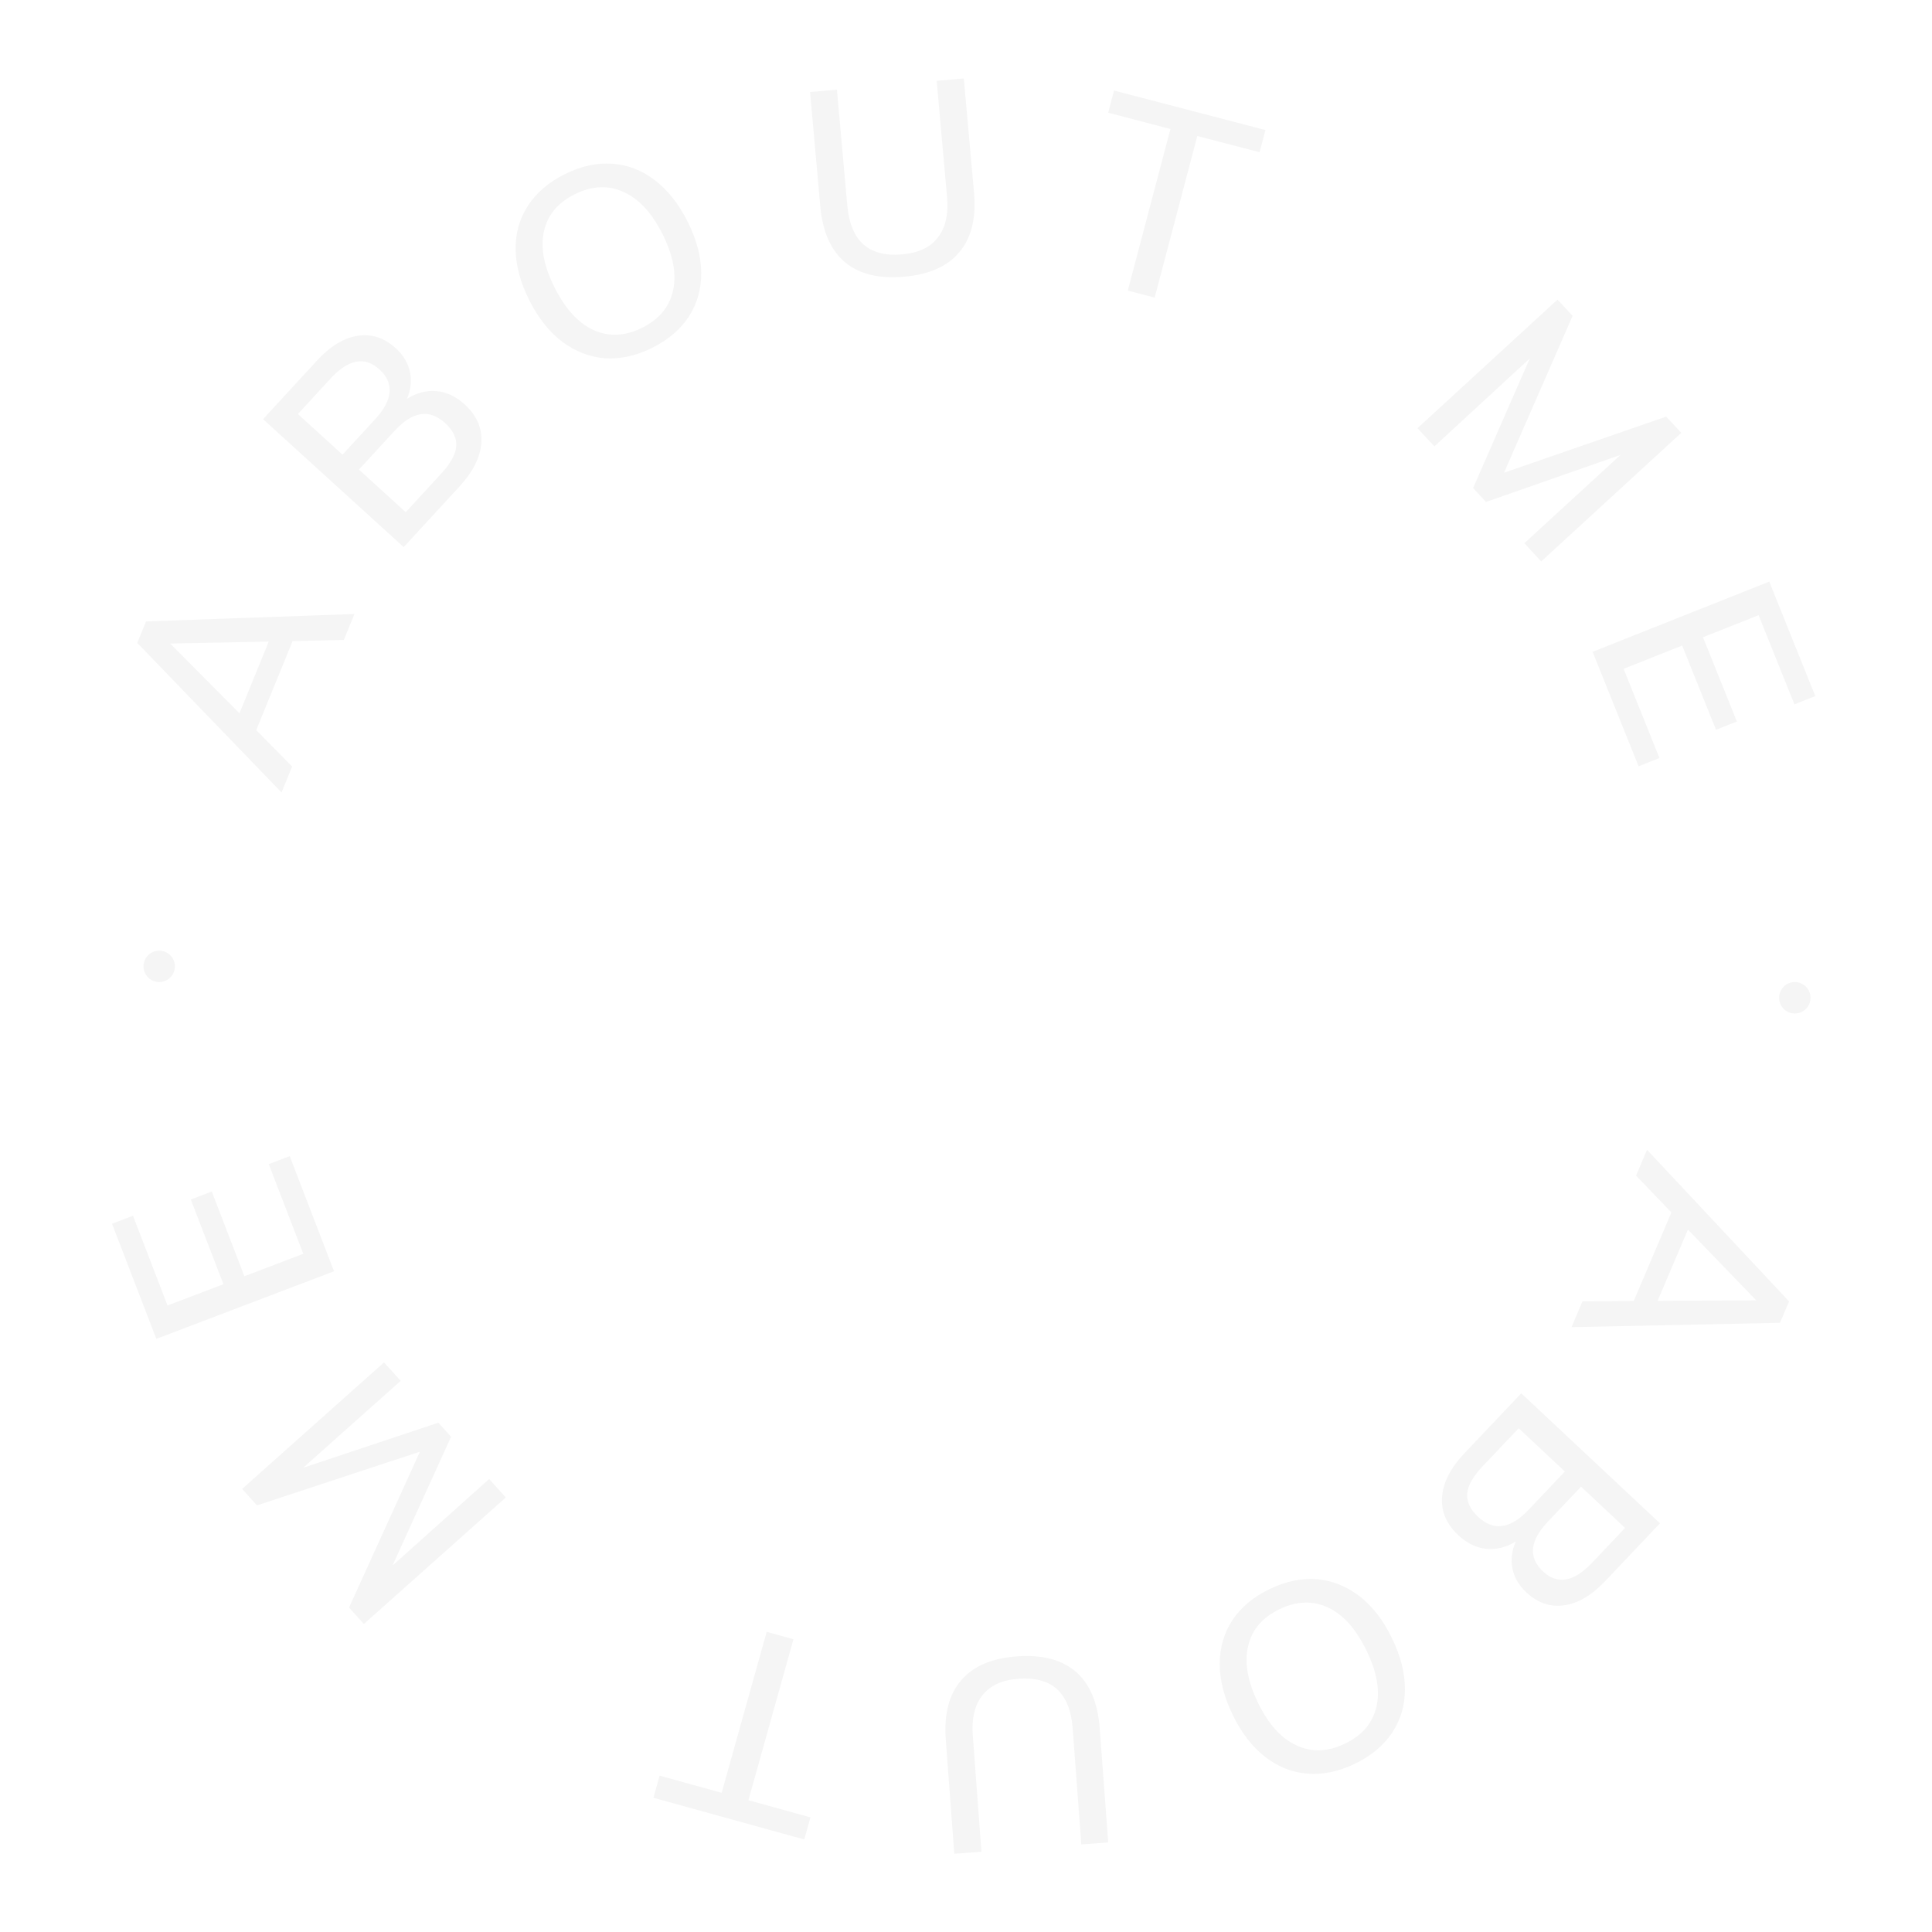
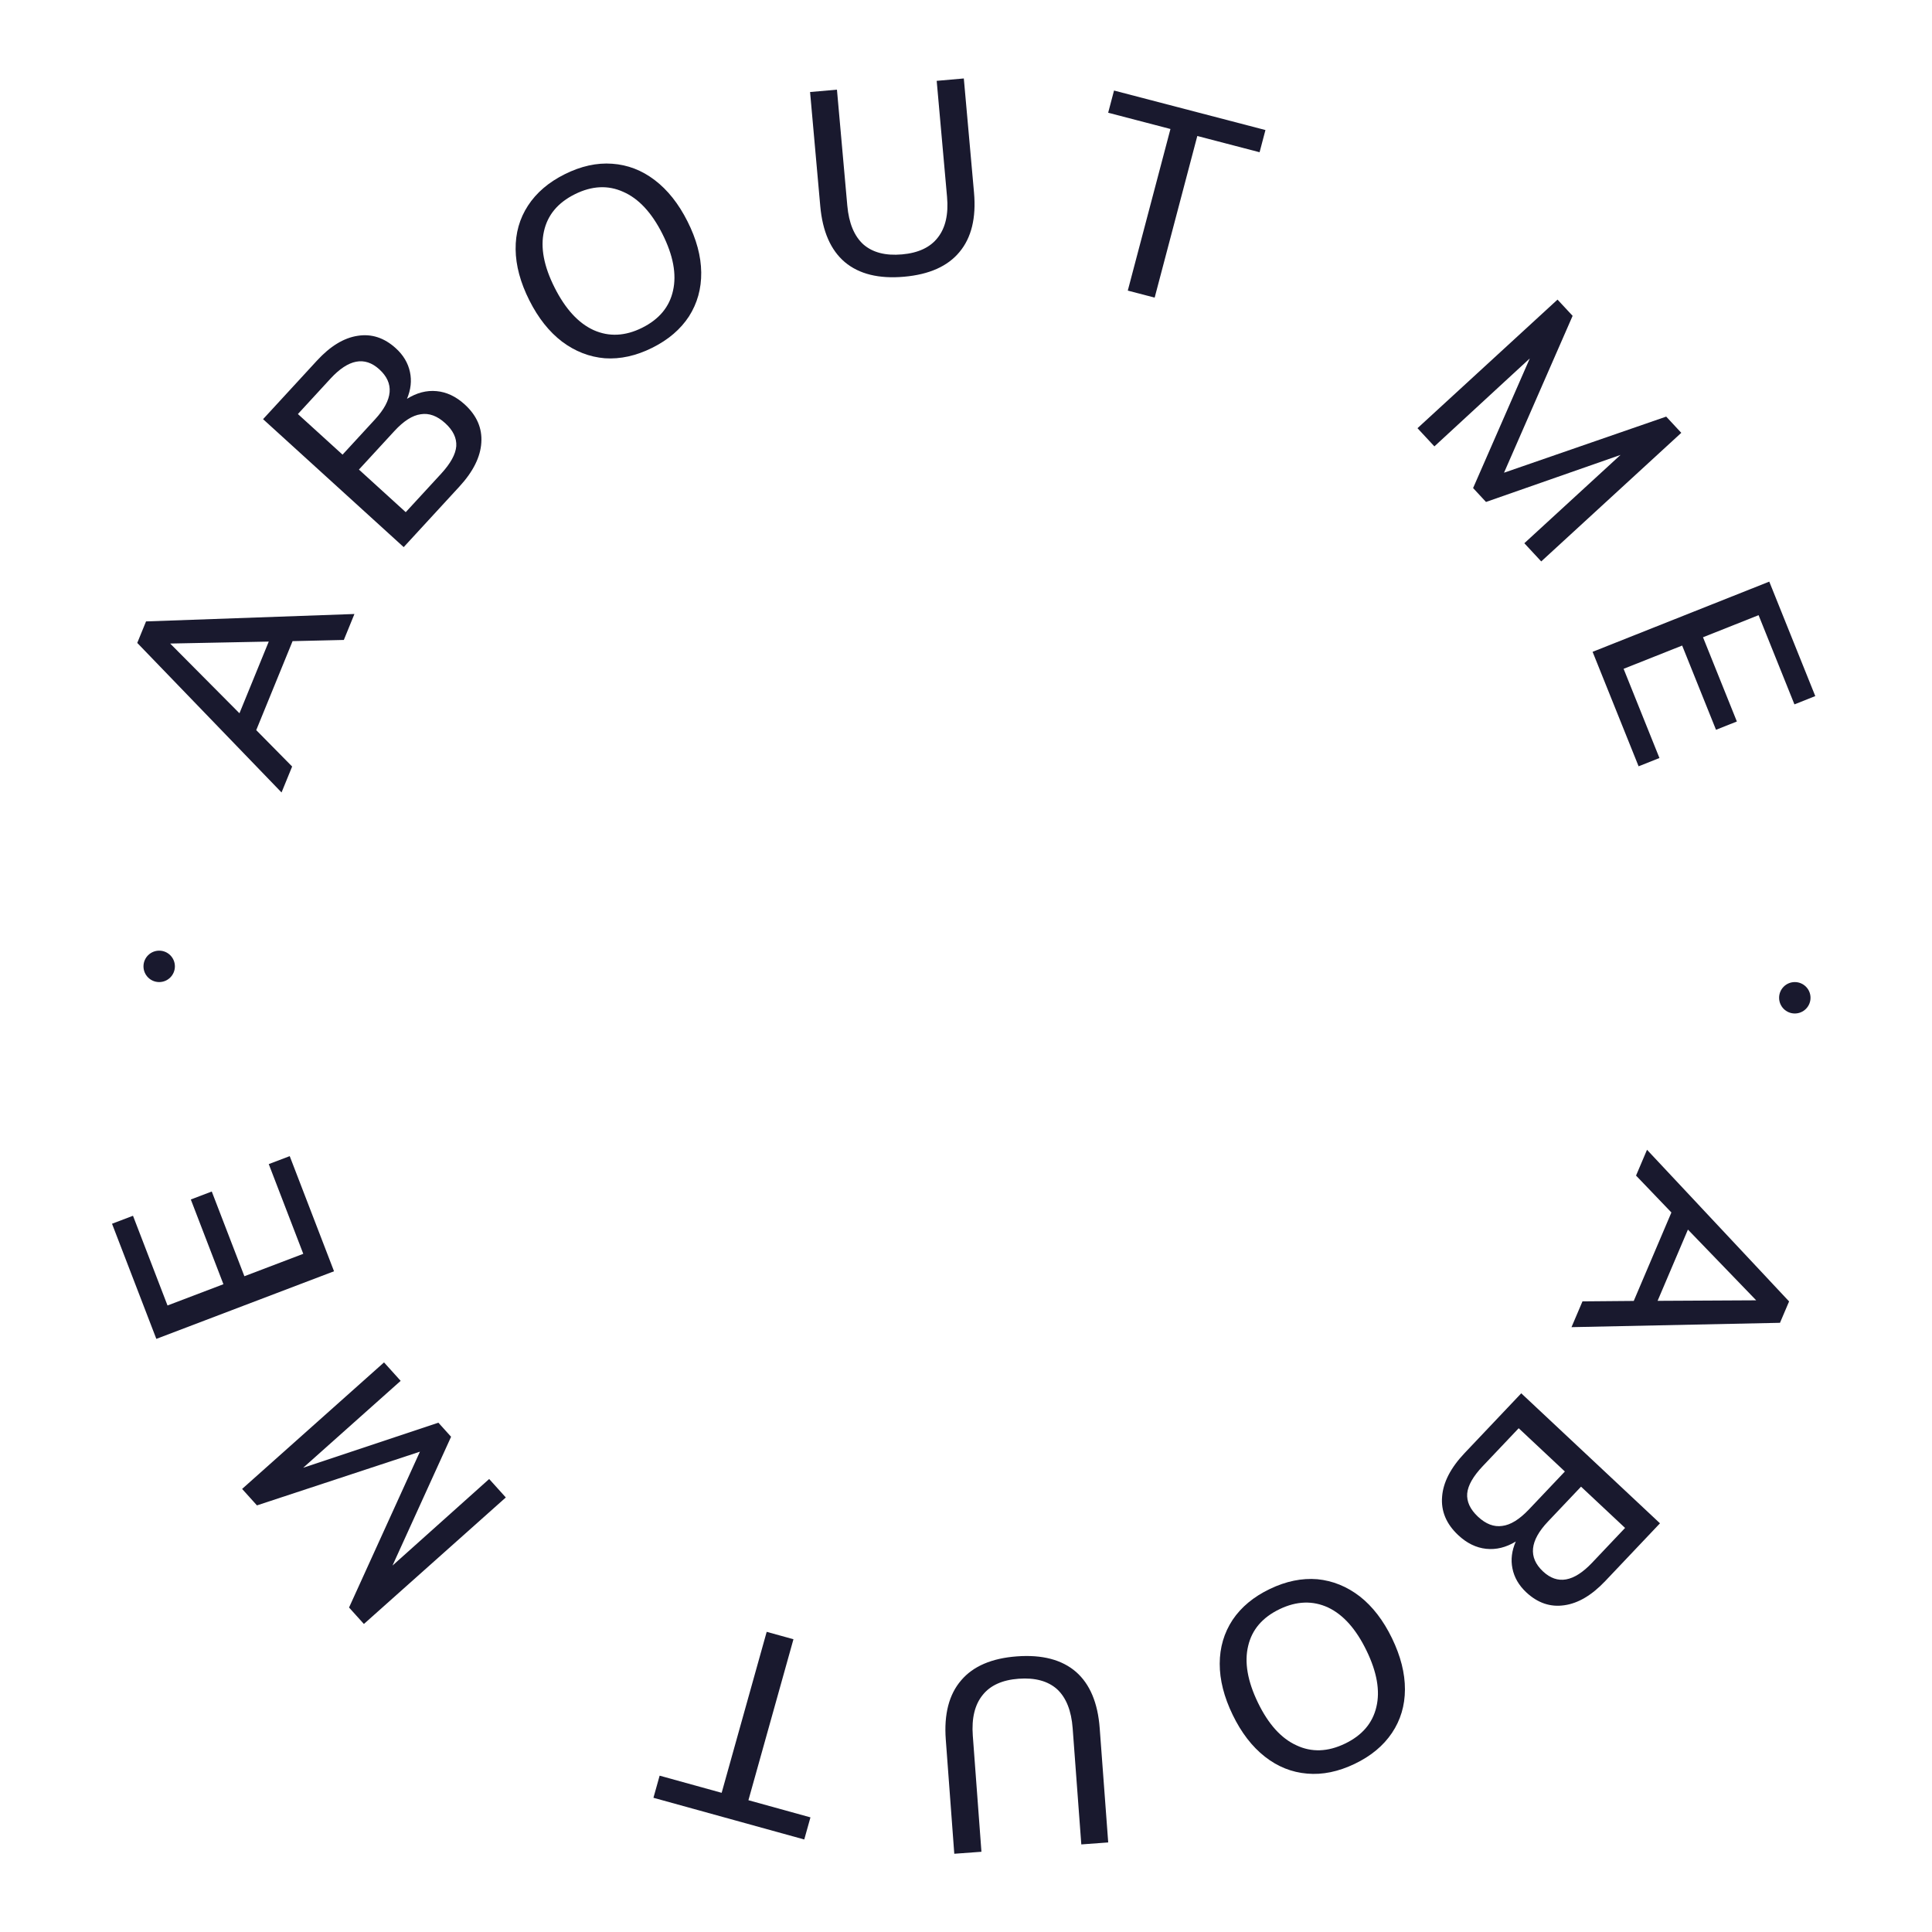
<svg xmlns="http://www.w3.org/2000/svg" width="123" height="123" viewBox="0 0 123 123" fill="none">
  <g id="about-me-section-svg-title">
-     <circle id="Ellipse 71" cx="114.266" cy="63.523" r="1" transform="rotate(-180 114.266 63.5232)" fill="#F5F5F5" />
-     <circle id="Ellipse 72" cx="10.134" cy="61.523" r="1" transform="rotate(-180 10.1343 61.5232)" fill="#F5F5F5" />
+     <circle id="Ellipse 71" cx="114.266" cy="63.523" r="1" transform="rotate(-180 114.266 63.5232)" fill="#19192E" />
+     <circle id="Ellipse 72" cx="10.134" cy="61.523" r="1" transform="rotate(-180 10.1343 61.5232)" fill="#19192E" />
    <g id="Group">
-       <path id="A" d="M104.012 82.823L106.409 77.192L104.158 74.843L104.857 73.2L113.902 82.855L113.322 84.216L100.049 84.493L100.748 82.851L104.012 82.823ZM105.53 82.817L111.807 82.784L107.461 78.281L105.53 82.817Z" fill="#F5F5F5" />
-       <path id="B" d="M96.502 98.14C95.879 98.519 95.248 98.673 94.611 98.604C93.974 98.535 93.382 98.245 92.836 97.733C92.075 97.02 91.734 96.203 91.811 95.281C91.88 94.368 92.359 93.442 93.248 92.505L96.85 88.704L105.682 96.981L102.197 100.658C101.339 101.563 100.47 102.076 99.59 102.198C98.701 102.328 97.893 102.053 97.165 101.371C96.694 100.929 96.401 100.422 96.288 99.85C96.175 99.293 96.246 98.724 96.502 98.14ZM100.656 94.648L98.551 96.869C97.39 98.094 97.284 99.153 98.235 100.044C99.153 100.904 100.193 100.721 101.355 99.496L103.46 97.275L100.656 94.648ZM94.395 93.346C93.787 93.988 93.458 94.565 93.409 95.078C93.368 95.599 93.596 96.092 94.092 96.557C94.596 97.03 95.113 97.226 95.641 97.147C96.17 97.083 96.734 96.734 97.335 96.101L99.627 93.683L96.687 90.928L94.395 93.346Z" fill="#F5F5F5" />
-       <path id="O" d="M80.844 101.161C81.876 100.666 82.884 100.459 83.868 100.54C84.847 100.636 85.749 101.001 86.573 101.636C87.388 102.276 88.07 103.162 88.619 104.294C89.173 105.436 89.448 106.523 89.445 107.555C89.442 108.588 89.166 109.512 88.618 110.328C88.069 111.144 87.279 111.8 86.246 112.295C85.204 112.795 84.196 113.002 83.222 112.916C82.238 112.835 81.339 112.475 80.525 111.835C79.71 111.195 79.028 110.309 78.479 109.177C77.925 108.035 77.65 106.948 77.653 105.916C77.656 104.884 77.929 103.954 78.473 103.128C79.022 102.311 79.812 101.656 80.844 101.161ZM81.467 102.445C80.374 102.97 79.707 103.749 79.465 104.783C79.213 105.821 79.421 107.028 80.089 108.405C80.752 109.771 81.568 110.675 82.537 111.115C83.501 111.57 84.53 111.535 85.623 111.01C86.716 110.486 87.384 109.707 87.626 108.673C87.873 107.65 87.664 106.455 87.001 105.089C86.334 103.712 85.517 102.797 84.553 102.341C83.579 101.891 82.55 101.926 81.467 102.445Z" fill="#F5F5F5" />
-       <path id="U" d="M64.745 105.452C66.35 105.334 67.602 105.662 68.501 106.437C69.388 107.213 69.892 108.409 70.012 110.025L70.554 117.298L68.841 117.424L68.291 110.032C68.208 108.913 67.879 108.085 67.305 107.548C66.72 107.023 65.902 106.799 64.851 106.876C63.811 106.953 63.047 107.299 62.559 107.914C62.059 108.531 61.851 109.393 61.933 110.5L62.483 117.892L60.754 118.019L60.213 110.746C60.092 109.13 60.419 107.873 61.194 106.975C61.956 106.078 63.14 105.57 64.745 105.452Z" fill="#F5F5F5" />
-       <path id="T" d="M47.648 114.61L51.597 115.702L51.203 117.11L41.601 114.455L41.995 113.047L45.944 114.139L48.811 103.89L50.515 104.362L47.648 114.61Z" fill="#F5F5F5" />
-       <path id="M" d="M15.414 94.792L24.449 86.737L25.508 87.911L19.303 93.443L27.91 90.575L28.718 91.471L24.988 99.671L31.143 94.16L32.202 95.335L23.167 103.39L22.222 102.342L26.735 92.42L16.359 95.84L15.414 94.792Z" fill="#F5F5F5" />
-       <path id="E" d="M9.953 85.239L7.132 77.909L8.467 77.401L10.665 83.113L14.224 81.759L12.148 76.365L13.482 75.857L15.559 81.251L19.308 79.824L17.11 74.112L18.445 73.605L21.266 80.935L9.953 85.239Z" fill="#F5F5F5" />
-       <path id="A_2" d="M18.627 40.818L16.313 46.483L18.599 48.8L17.924 50.452L8.738 40.931L9.298 39.562L22.565 39.09L21.89 40.742L18.627 40.818ZM17.11 40.846L10.834 40.971L15.245 45.41L17.11 40.846Z" fill="#F5F5F5" />
-       <path id="B_2" d="M25.91 25.392C26.528 25.005 27.156 24.841 27.794 24.901C28.433 24.96 29.028 25.242 29.582 25.745C30.353 26.447 30.706 27.259 30.643 28.182C30.587 29.096 30.121 30.029 29.246 30.979L25.701 34.832L16.748 26.686L20.179 22.958C21.023 22.041 21.885 21.515 22.764 21.38C23.65 21.237 24.462 21.501 25.2 22.172C25.678 22.607 25.977 23.109 26.099 23.68C26.22 24.234 26.157 24.805 25.91 25.392ZM21.808 28.945L23.88 26.694C25.023 25.451 25.113 24.391 24.149 23.514C23.219 22.668 22.182 22.866 21.038 24.108L18.966 26.36L21.808 28.945ZM28.088 30.155C28.686 29.504 29.006 28.922 29.048 28.409C29.081 27.887 28.846 27.398 28.343 26.94C27.832 26.475 27.313 26.286 26.786 26.373C26.258 26.444 25.699 26.801 25.108 27.443L22.851 29.895L25.831 32.607L28.088 30.155Z" fill="#F5F5F5" />
-       <path id="O_2" d="M41.522 22.143C40.497 22.654 39.492 22.875 38.507 22.809C37.527 22.727 36.62 22.375 35.786 21.752C34.962 21.124 34.267 20.248 33.702 19.124C33.131 17.991 32.839 16.908 32.827 15.876C32.815 14.844 33.077 13.915 33.614 13.091C34.151 12.267 34.931 11.6 35.956 11.09C36.991 10.574 37.996 10.353 38.971 10.424C39.956 10.491 40.861 10.838 41.684 11.466C42.508 12.094 43.203 12.97 43.769 14.094C44.34 15.227 44.631 16.31 44.643 17.342C44.655 18.374 44.396 19.308 43.864 20.142C43.327 20.966 42.547 21.633 41.522 22.143ZM40.88 20.868C41.965 20.327 42.621 19.539 42.848 18.502C43.085 17.46 42.859 16.256 42.171 14.889C41.488 13.533 40.658 12.642 39.683 12.216C38.712 11.775 37.684 11.825 36.598 12.365C35.513 12.905 34.857 13.694 34.63 14.731C34.398 15.758 34.624 16.95 35.307 18.306C35.995 19.672 36.825 20.576 37.795 21.017C38.776 21.453 39.804 21.403 40.88 20.868Z" fill="#F5F5F5" />
-       <path id="U_2" d="M57.556 17.618C55.953 17.76 54.696 17.45 53.786 16.688C52.888 15.926 52.366 14.737 52.222 13.123L51.573 5.859L53.284 5.708L53.943 13.09C54.043 14.208 54.384 15.031 54.966 15.56C55.558 16.077 56.379 16.289 57.429 16.196C58.468 16.104 59.227 15.747 59.706 15.124C60.196 14.501 60.392 13.636 60.293 12.53L59.634 5.147L61.361 4.995L62.01 12.259C62.154 13.873 61.846 15.135 61.085 16.044C60.335 16.952 59.159 17.477 57.556 17.618Z" fill="#F5F5F5" />
-       <path id="T_2" d="M74.516 8.212L70.551 7.177L70.924 5.764L80.564 8.279L80.191 9.692L76.226 8.658L73.511 18.948L71.8 18.501L74.516 8.212Z" fill="#F5F5F5" />
-       <path id="M_2" d="M107.038 27.556L98.122 35.743L97.046 34.585L103.17 28.962L94.605 31.957L93.784 31.072L97.394 22.818L91.32 28.419L90.244 27.261L99.159 19.074L100.12 20.108L95.753 30.095L106.078 26.523L107.038 27.556Z" fill="#F5F5F5" />
-       <path id="E_2" d="M112.64 37.029L115.569 44.316L114.242 44.844L111.96 39.165L108.421 40.571L110.577 45.934L109.249 46.462L107.094 41.099L103.366 42.58L105.648 48.259L104.321 48.786L101.392 41.498L112.64 37.029Z" fill="#F5F5F5" />
+       <path id="A" d="M104.012 82.823L106.409 77.192L104.158 74.843L104.857 73.2L113.902 82.855L113.322 84.216L100.049 84.493L100.748 82.851L104.012 82.823ZM105.53 82.817L111.807 82.784L107.461 78.281L105.53 82.817Z" fill="#19192E" />
+       <path id="B" d="M96.502 98.14C95.879 98.519 95.248 98.673 94.611 98.604C93.974 98.535 93.382 98.245 92.836 97.733C92.075 97.02 91.734 96.203 91.811 95.281C91.88 94.368 92.359 93.442 93.248 92.505L96.85 88.704L105.682 96.981L102.197 100.658C101.339 101.563 100.47 102.076 99.59 102.198C98.701 102.328 97.893 102.053 97.165 101.371C96.694 100.929 96.401 100.422 96.288 99.85C96.175 99.293 96.246 98.724 96.502 98.14ZM100.656 94.648L98.551 96.869C97.39 98.094 97.284 99.153 98.235 100.044C99.153 100.904 100.193 100.721 101.355 99.496L103.46 97.275L100.656 94.648ZM94.395 93.346C93.787 93.988 93.458 94.565 93.409 95.078C93.368 95.599 93.596 96.092 94.092 96.557C94.596 97.03 95.113 97.226 95.641 97.147C96.17 97.083 96.734 96.734 97.335 96.101L99.627 93.683L96.687 90.928L94.395 93.346Z" fill="#19192E" />
+       <path id="O" d="M80.844 101.161C81.876 100.666 82.884 100.459 83.868 100.54C84.847 100.636 85.749 101.001 86.573 101.636C87.388 102.276 88.07 103.162 88.619 104.294C89.173 105.436 89.448 106.523 89.445 107.555C89.442 108.588 89.166 109.512 88.618 110.328C88.069 111.144 87.279 111.8 86.246 112.295C85.204 112.795 84.196 113.002 83.222 112.916C82.238 112.835 81.339 112.475 80.525 111.835C79.71 111.195 79.028 110.309 78.479 109.177C77.925 108.035 77.65 106.948 77.653 105.916C77.656 104.884 77.929 103.954 78.473 103.128C79.022 102.311 79.812 101.656 80.844 101.161ZM81.467 102.445C80.374 102.97 79.707 103.749 79.465 104.783C79.213 105.821 79.421 107.028 80.089 108.405C80.752 109.771 81.568 110.675 82.537 111.115C83.501 111.57 84.53 111.535 85.623 111.01C86.716 110.486 87.384 109.707 87.626 108.673C87.873 107.65 87.664 106.455 87.001 105.089C86.334 103.712 85.517 102.797 84.553 102.341C83.579 101.891 82.55 101.926 81.467 102.445Z" fill="#19192E" />
+       <path id="U" d="M64.745 105.452C66.35 105.334 67.602 105.662 68.501 106.437C69.388 107.213 69.892 108.409 70.012 110.025L70.554 117.298L68.841 117.424L68.291 110.032C68.208 108.913 67.879 108.085 67.305 107.548C66.72 107.023 65.902 106.799 64.851 106.876C63.811 106.953 63.047 107.299 62.559 107.914C62.059 108.531 61.851 109.393 61.933 110.5L62.483 117.892L60.754 118.019L60.213 110.746C60.092 109.13 60.419 107.873 61.194 106.975C61.956 106.078 63.14 105.57 64.745 105.452Z" fill="#19192E" />
+       <path id="T" d="M47.648 114.61L51.597 115.702L51.203 117.11L41.601 114.455L41.995 113.047L45.944 114.139L48.811 103.89L50.515 104.362L47.648 114.61Z" fill="#19192E" />
+       <path id="M" d="M15.414 94.792L24.449 86.737L25.508 87.911L19.303 93.443L27.91 90.575L28.718 91.471L24.988 99.671L31.143 94.16L32.202 95.335L23.167 103.39L22.222 102.342L26.735 92.42L16.359 95.84L15.414 94.792Z" fill="#19192E" />
+       <path id="E" d="M9.953 85.239L7.132 77.909L8.467 77.401L10.665 83.113L14.224 81.759L12.148 76.365L13.482 75.857L15.559 81.251L19.308 79.824L17.11 74.112L18.445 73.605L21.266 80.935L9.953 85.239Z" fill="#19192E" />
+       <path id="A_2" d="M18.627 40.818L16.313 46.483L18.599 48.8L17.924 50.452L8.738 40.931L9.298 39.562L22.565 39.09L21.89 40.742L18.627 40.818ZM17.11 40.846L10.834 40.971L15.245 45.41L17.11 40.846Z" fill="#19192E" />
+       <path id="B_2" d="M25.91 25.392C26.528 25.005 27.156 24.841 27.794 24.901C28.433 24.96 29.028 25.242 29.582 25.745C30.353 26.447 30.706 27.259 30.643 28.182C30.587 29.096 30.121 30.029 29.246 30.979L25.701 34.832L16.748 26.686L20.179 22.958C21.023 22.041 21.885 21.515 22.764 21.38C23.65 21.237 24.462 21.501 25.2 22.172C25.678 22.607 25.977 23.109 26.099 23.68C26.22 24.234 26.157 24.805 25.91 25.392ZM21.808 28.945L23.88 26.694C25.023 25.451 25.113 24.391 24.149 23.514C23.219 22.668 22.182 22.866 21.038 24.108L18.966 26.36L21.808 28.945ZM28.088 30.155C28.686 29.504 29.006 28.922 29.048 28.409C29.081 27.887 28.846 27.398 28.343 26.94C27.832 26.475 27.313 26.286 26.786 26.373C26.258 26.444 25.699 26.801 25.108 27.443L22.851 29.895L25.831 32.607L28.088 30.155Z" fill="#19192E" />
+       <path id="O_2" d="M41.522 22.143C40.497 22.654 39.492 22.875 38.507 22.809C37.527 22.727 36.62 22.375 35.786 21.752C34.962 21.124 34.267 20.248 33.702 19.124C33.131 17.991 32.839 16.908 32.827 15.876C32.815 14.844 33.077 13.915 33.614 13.091C34.151 12.267 34.931 11.6 35.956 11.09C36.991 10.574 37.996 10.353 38.971 10.424C39.956 10.491 40.861 10.838 41.684 11.466C42.508 12.094 43.203 12.97 43.769 14.094C44.34 15.227 44.631 16.31 44.643 17.342C44.655 18.374 44.396 19.308 43.864 20.142C43.327 20.966 42.547 21.633 41.522 22.143ZM40.88 20.868C41.965 20.327 42.621 19.539 42.848 18.502C43.085 17.46 42.859 16.256 42.171 14.889C41.488 13.533 40.658 12.642 39.683 12.216C38.712 11.775 37.684 11.825 36.598 12.365C35.513 12.905 34.857 13.694 34.63 14.731C34.398 15.758 34.624 16.95 35.307 18.306C35.995 19.672 36.825 20.576 37.795 21.017C38.776 21.453 39.804 21.403 40.88 20.868Z" fill="#19192E" />
+       <path id="U_2" d="M57.556 17.618C55.953 17.76 54.696 17.45 53.786 16.688C52.888 15.926 52.366 14.737 52.222 13.123L51.573 5.859L53.284 5.708L53.943 13.09C54.043 14.208 54.384 15.031 54.966 15.56C55.558 16.077 56.379 16.289 57.429 16.196C58.468 16.104 59.227 15.747 59.706 15.124C60.196 14.501 60.392 13.636 60.293 12.53L59.634 5.147L61.361 4.995L62.01 12.259C62.154 13.873 61.846 15.135 61.085 16.044C60.335 16.952 59.159 17.477 57.556 17.618Z" fill="#19192E" />
+       <path id="T_2" d="M74.516 8.212L70.551 7.177L70.924 5.764L80.564 8.279L80.191 9.692L76.226 8.658L73.511 18.948L71.8 18.501L74.516 8.212Z" fill="#19192E" />
+       <path id="M_2" d="M107.038 27.556L98.122 35.743L97.046 34.585L103.17 28.962L94.605 31.957L93.784 31.072L97.394 22.818L91.32 28.419L90.244 27.261L99.159 19.074L100.12 20.108L95.753 30.095L106.078 26.523L107.038 27.556Z" fill="#19192E" />
+       <path id="E_2" d="M112.64 37.029L115.569 44.316L114.242 44.844L111.96 39.165L108.421 40.571L110.577 45.934L109.249 46.462L107.094 41.099L103.366 42.58L105.648 48.259L104.321 48.786L101.392 41.498L112.64 37.029Z" fill="#19192E" />
    </g>
  </g>
</svg>
